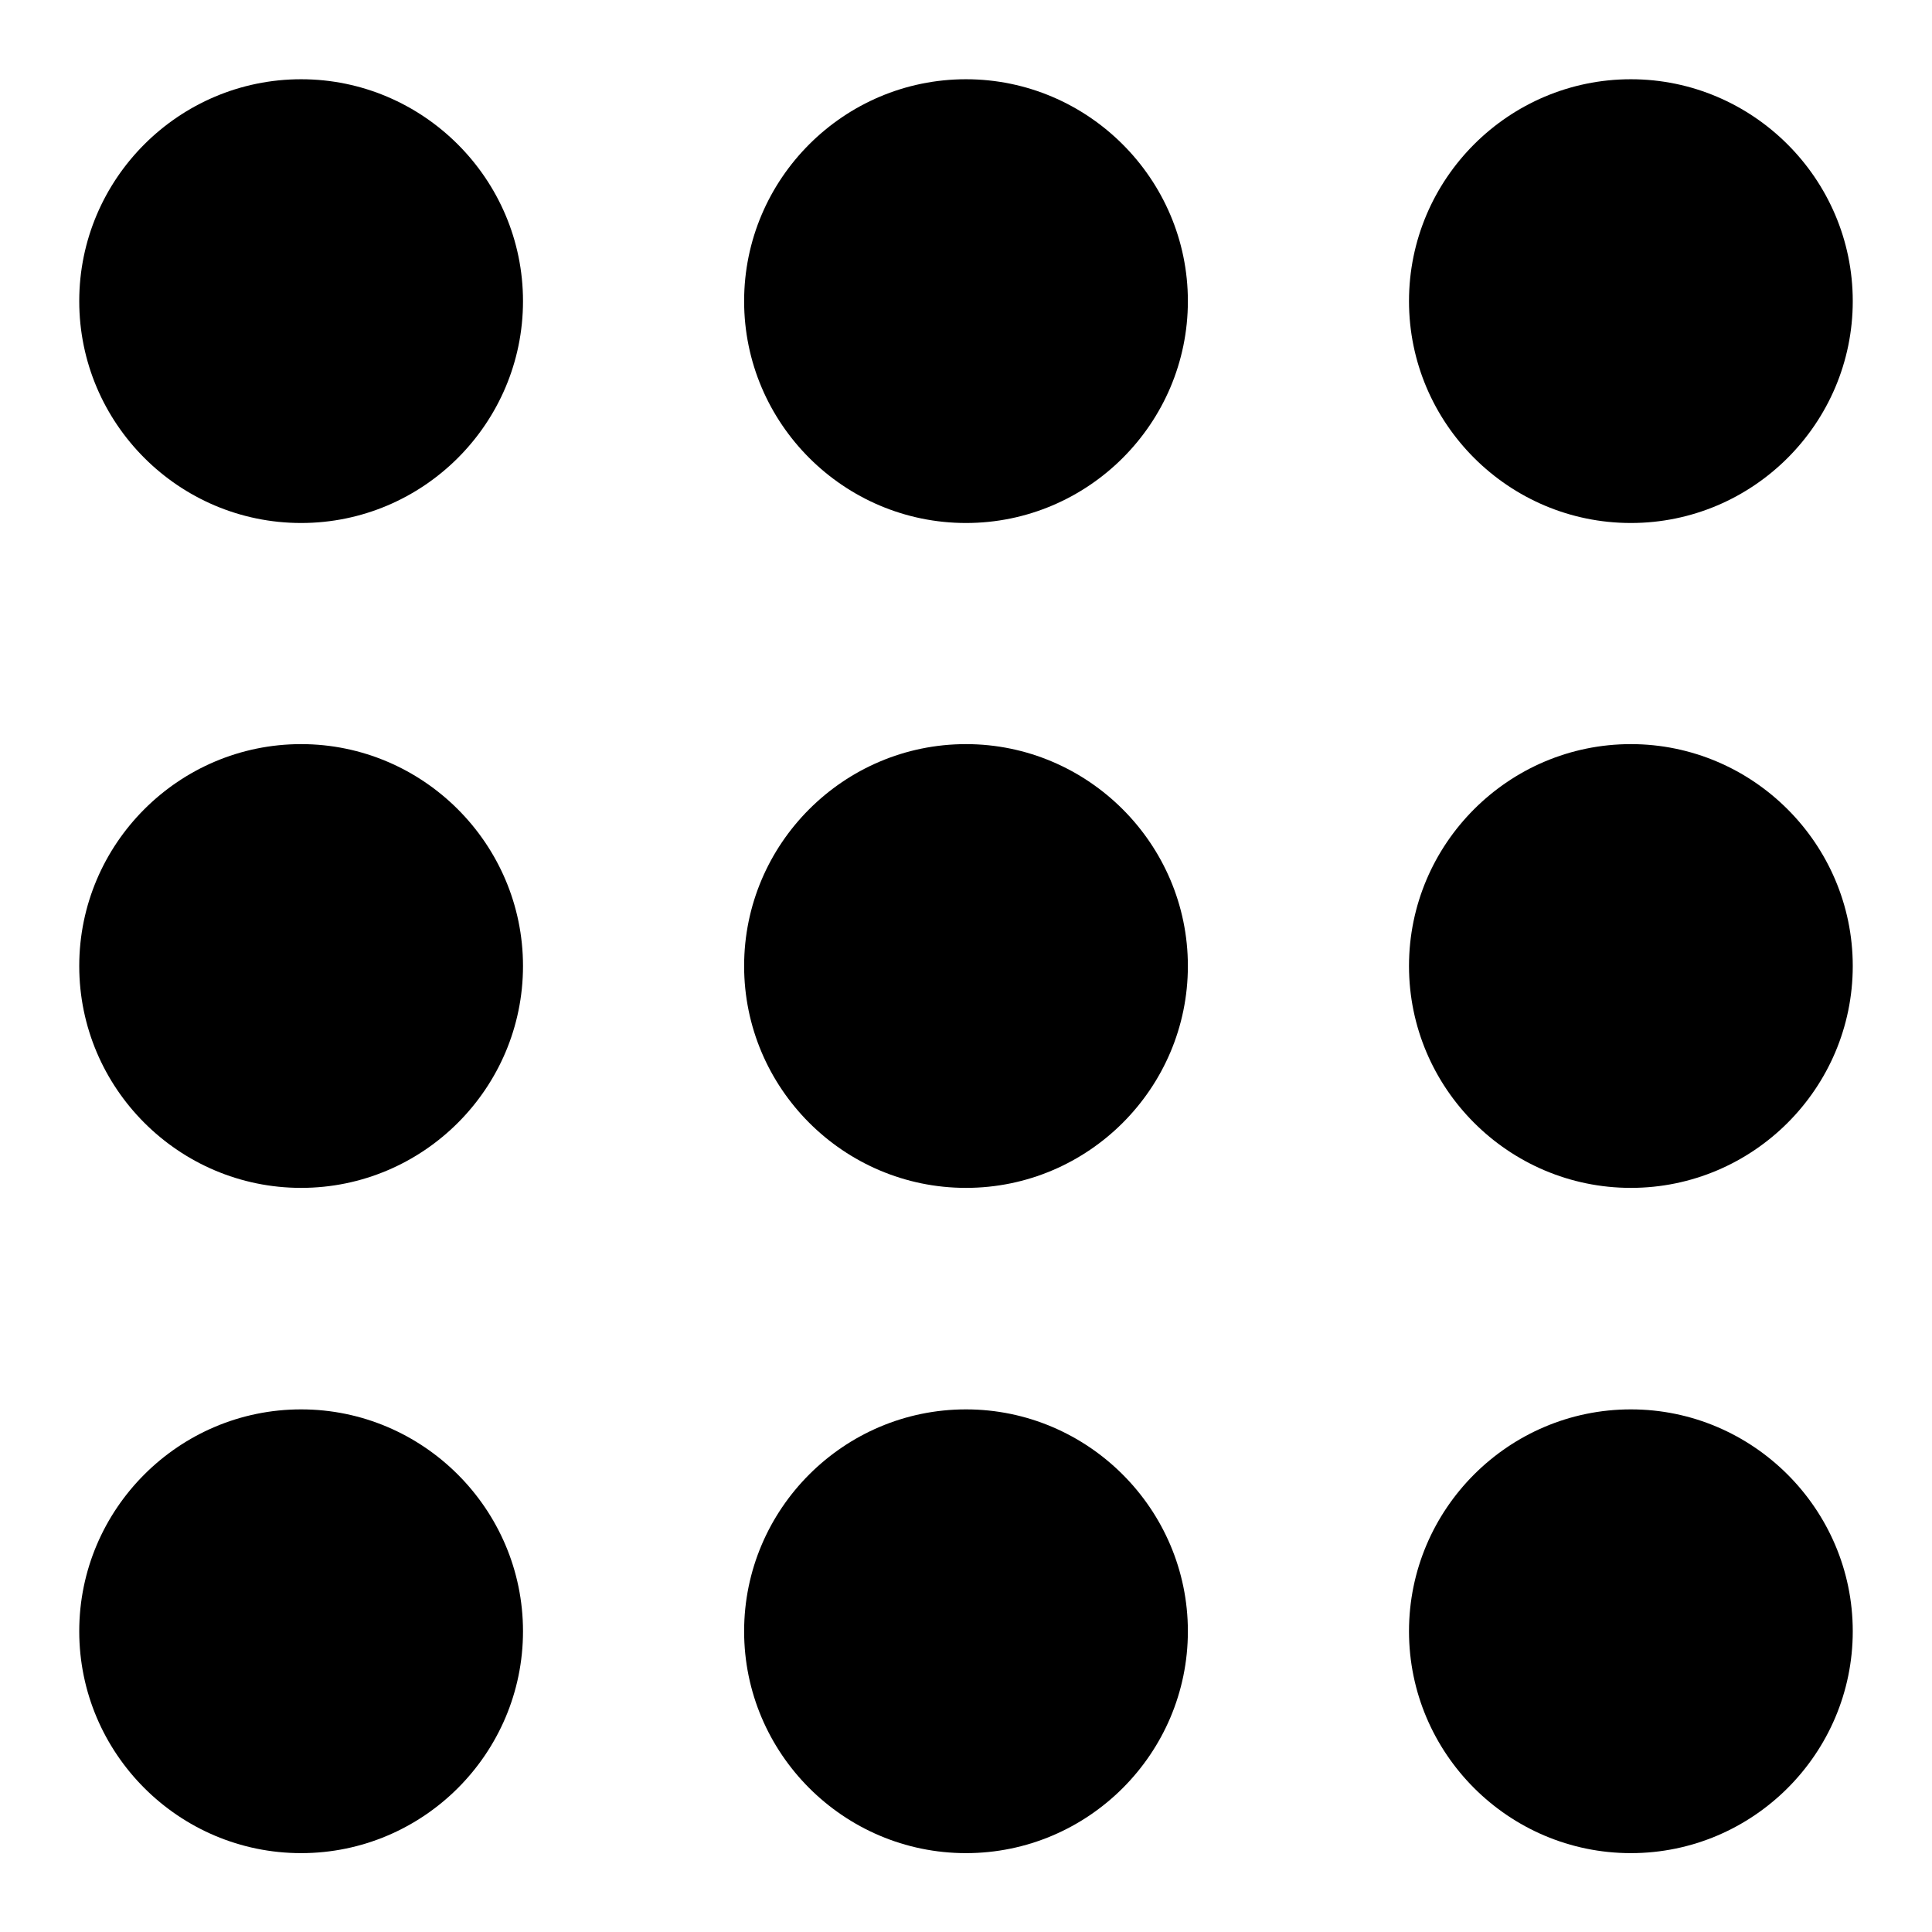
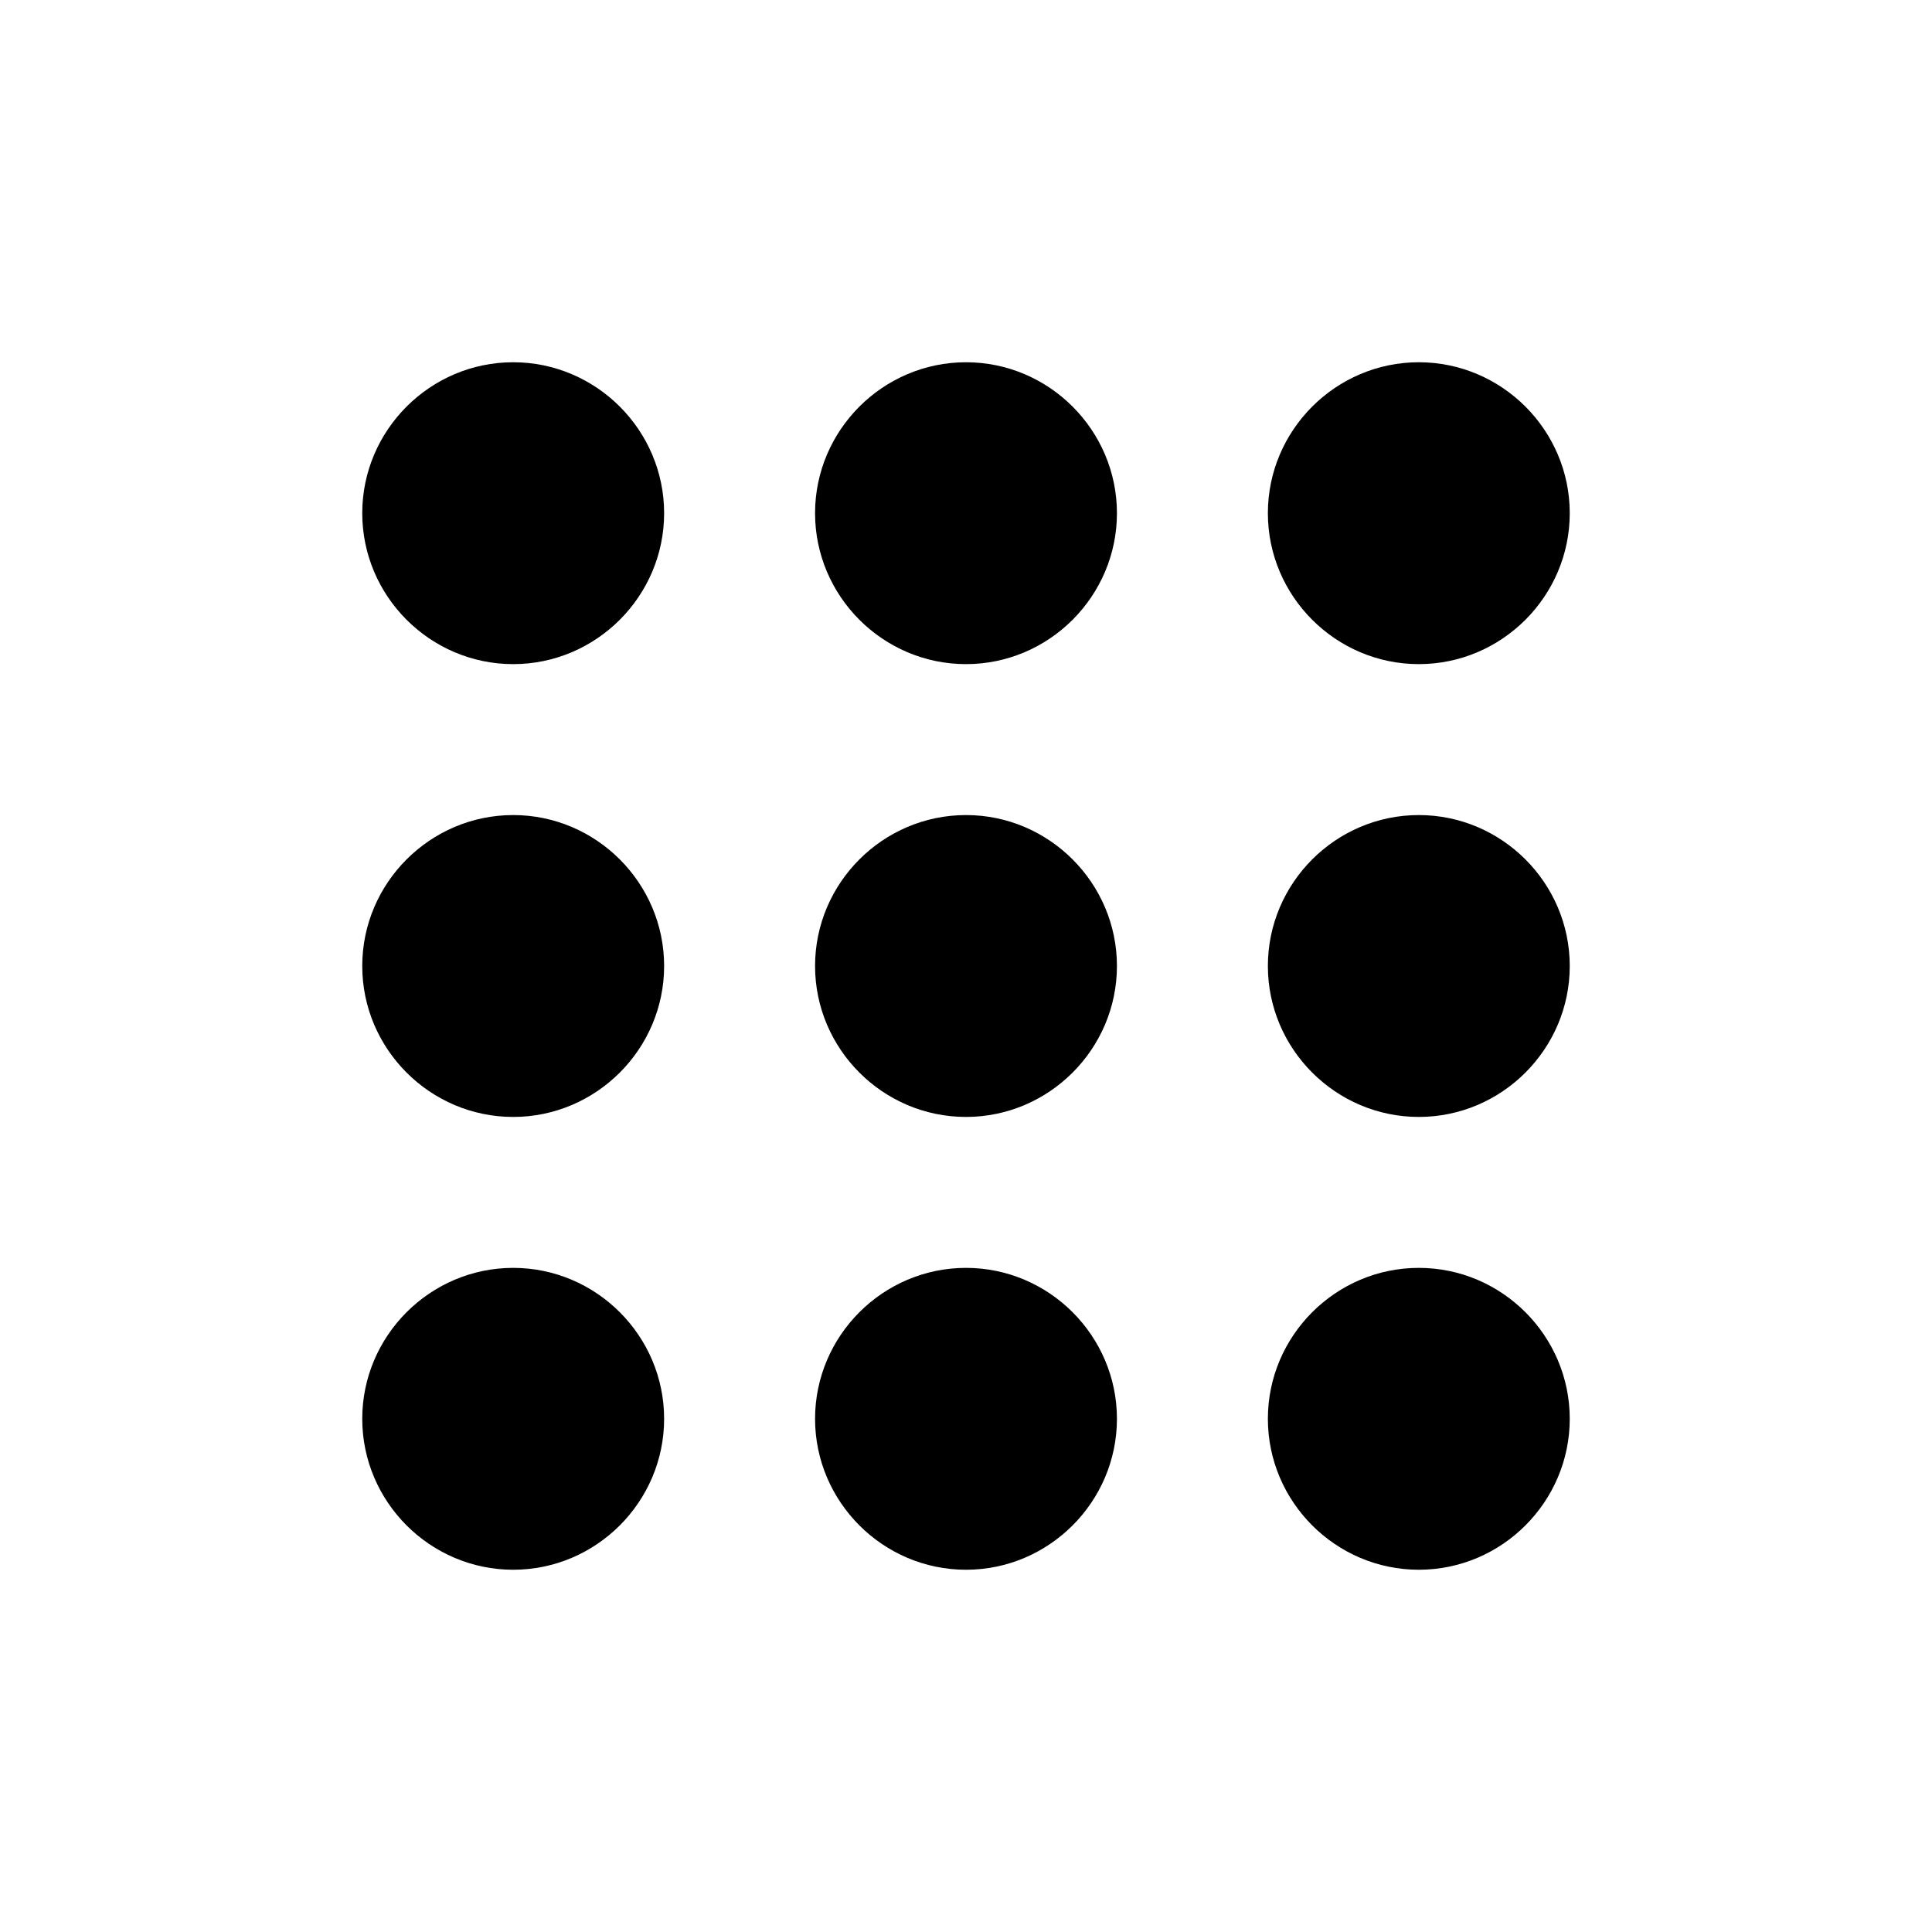
- <svg xmlns="http://www.w3.org/2000/svg" width="512" height="512" data-name="Layer 1" viewBox="0 0 512 512">
-   <path d="M256 373.5c32.3 0 58.8 26.4 58.8 58.8s-26.4 58.8-58.8 58.8-58.8-26.4-58.8-58.8 26.4-58.8 58.8-58.8m0-176.3c32.3 0 58.8 26.4 58.8 58.8s-26.4 58.8-58.8 58.8-58.8-26.4-58.8-58.8 26.4-58.8 58.8-58.8M256 21c32.3 0 58.8 26.4 58.8 58.8s-26.4 58.8-58.8 58.8-58.8-26.4-58.8-58.8S223.6 21 256 21M79.8 373.5c32.3 0 58.8 26.4 58.8 58.8s-26.4 58.8-58.8 58.8S21 464.7 21 432.3s26.4-58.8 58.8-58.8m0-176.3c32.3 0 58.8 26.4 58.8 58.8s-26.4 58.8-58.8 58.8S21 288.4 21 256s26.4-58.8 58.8-58.8m0-176.2c32.3 0 58.8 26.4 58.8 58.8s-26.4 58.8-58.8 58.8S21 112.2 21 79.8 47.4 21 79.8 21m352.4 352.5c32.3 0 58.8 26.4 58.8 58.8s-26.4 58.8-58.8 58.8-58.8-26.4-58.8-58.8 26.4-58.8 58.8-58.8m0-176.3c32.3 0 58.8 26.4 58.8 58.8s-26.4 58.8-58.8 58.8-58.8-26.4-58.8-58.8 26.4-58.8 58.8-58.8m0-176.2c32.3 0 58.8 26.4 58.8 58.8s-26.4 58.8-58.8 58.8-58.8-26.4-58.8-58.8S399.8 21 432.2 21" />
+ <svg xmlns="http://www.w3.org/2000/svg" id="Layer_1" data-name="Layer 1" version="1.1" viewBox="0 0 512 512">
+   <path class="cls-1" d="M256,336c22,0,40,18,40,40s-18,40-40,40-40-18-40-40,18-40,40-40h0ZM256,216c22,0,40,18,40,40s-18,40-40,40-40-18-40-40,18-40,40-40h0ZM256,96c22,0,40,18,40,40s-18,40-40,40-40-18-40-40,18-40,40-40h0ZM136,336c22,0,40,18,40,40s-18,40-40,40-40-18-40-40,18-40,40-40ZM136,216c22,0,40,18,40,40s-18,40-40,40-40-18-40-40,18-40,40-40h0ZM136,96c22,0,40,18,40,40s-18,40-40,40-40-18-40-40,18-40,40-40ZM376,336c22,0,40,18,40,40s-18,40-40,40-40-18-40-40,18-40,40-40ZM376,216c22,0,40,18,40,40s-18,40-40,40-40-18-40-40,18-40,40-40h0ZM376,96c22,0,40,18,40,40s-18,40-40,40-40-18-40-40,18-40,40-40Z" />
</svg>
